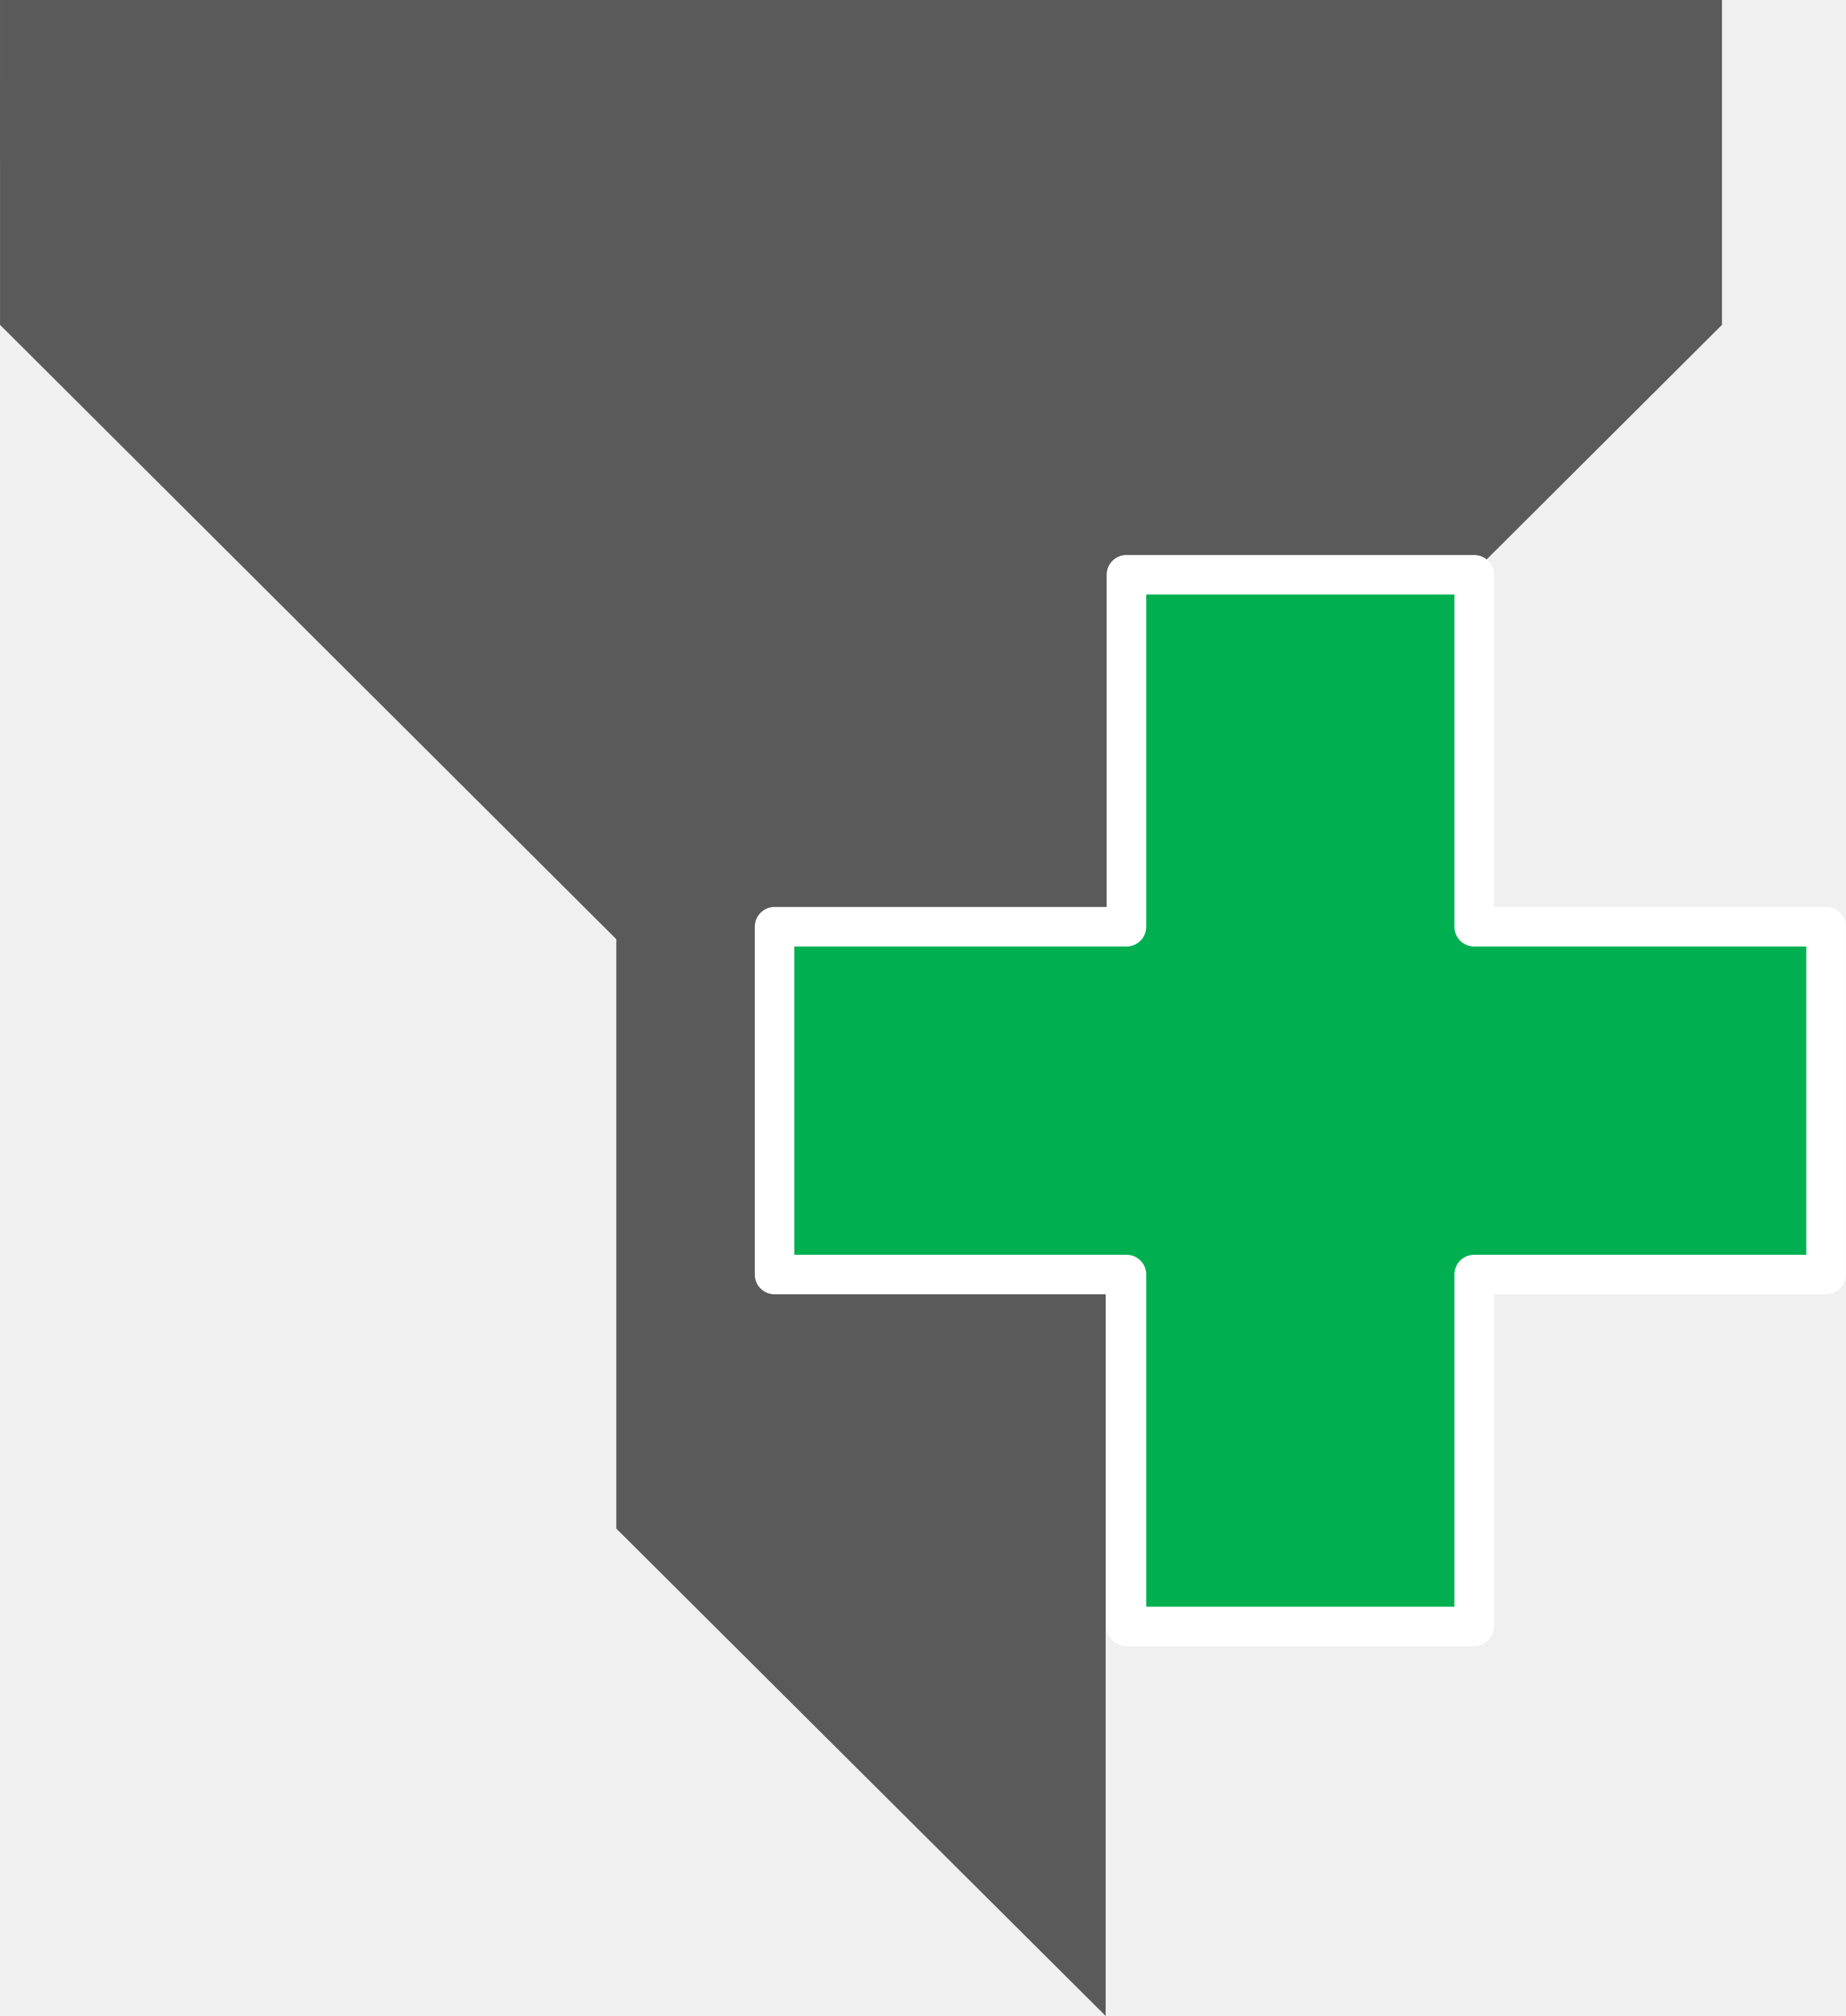
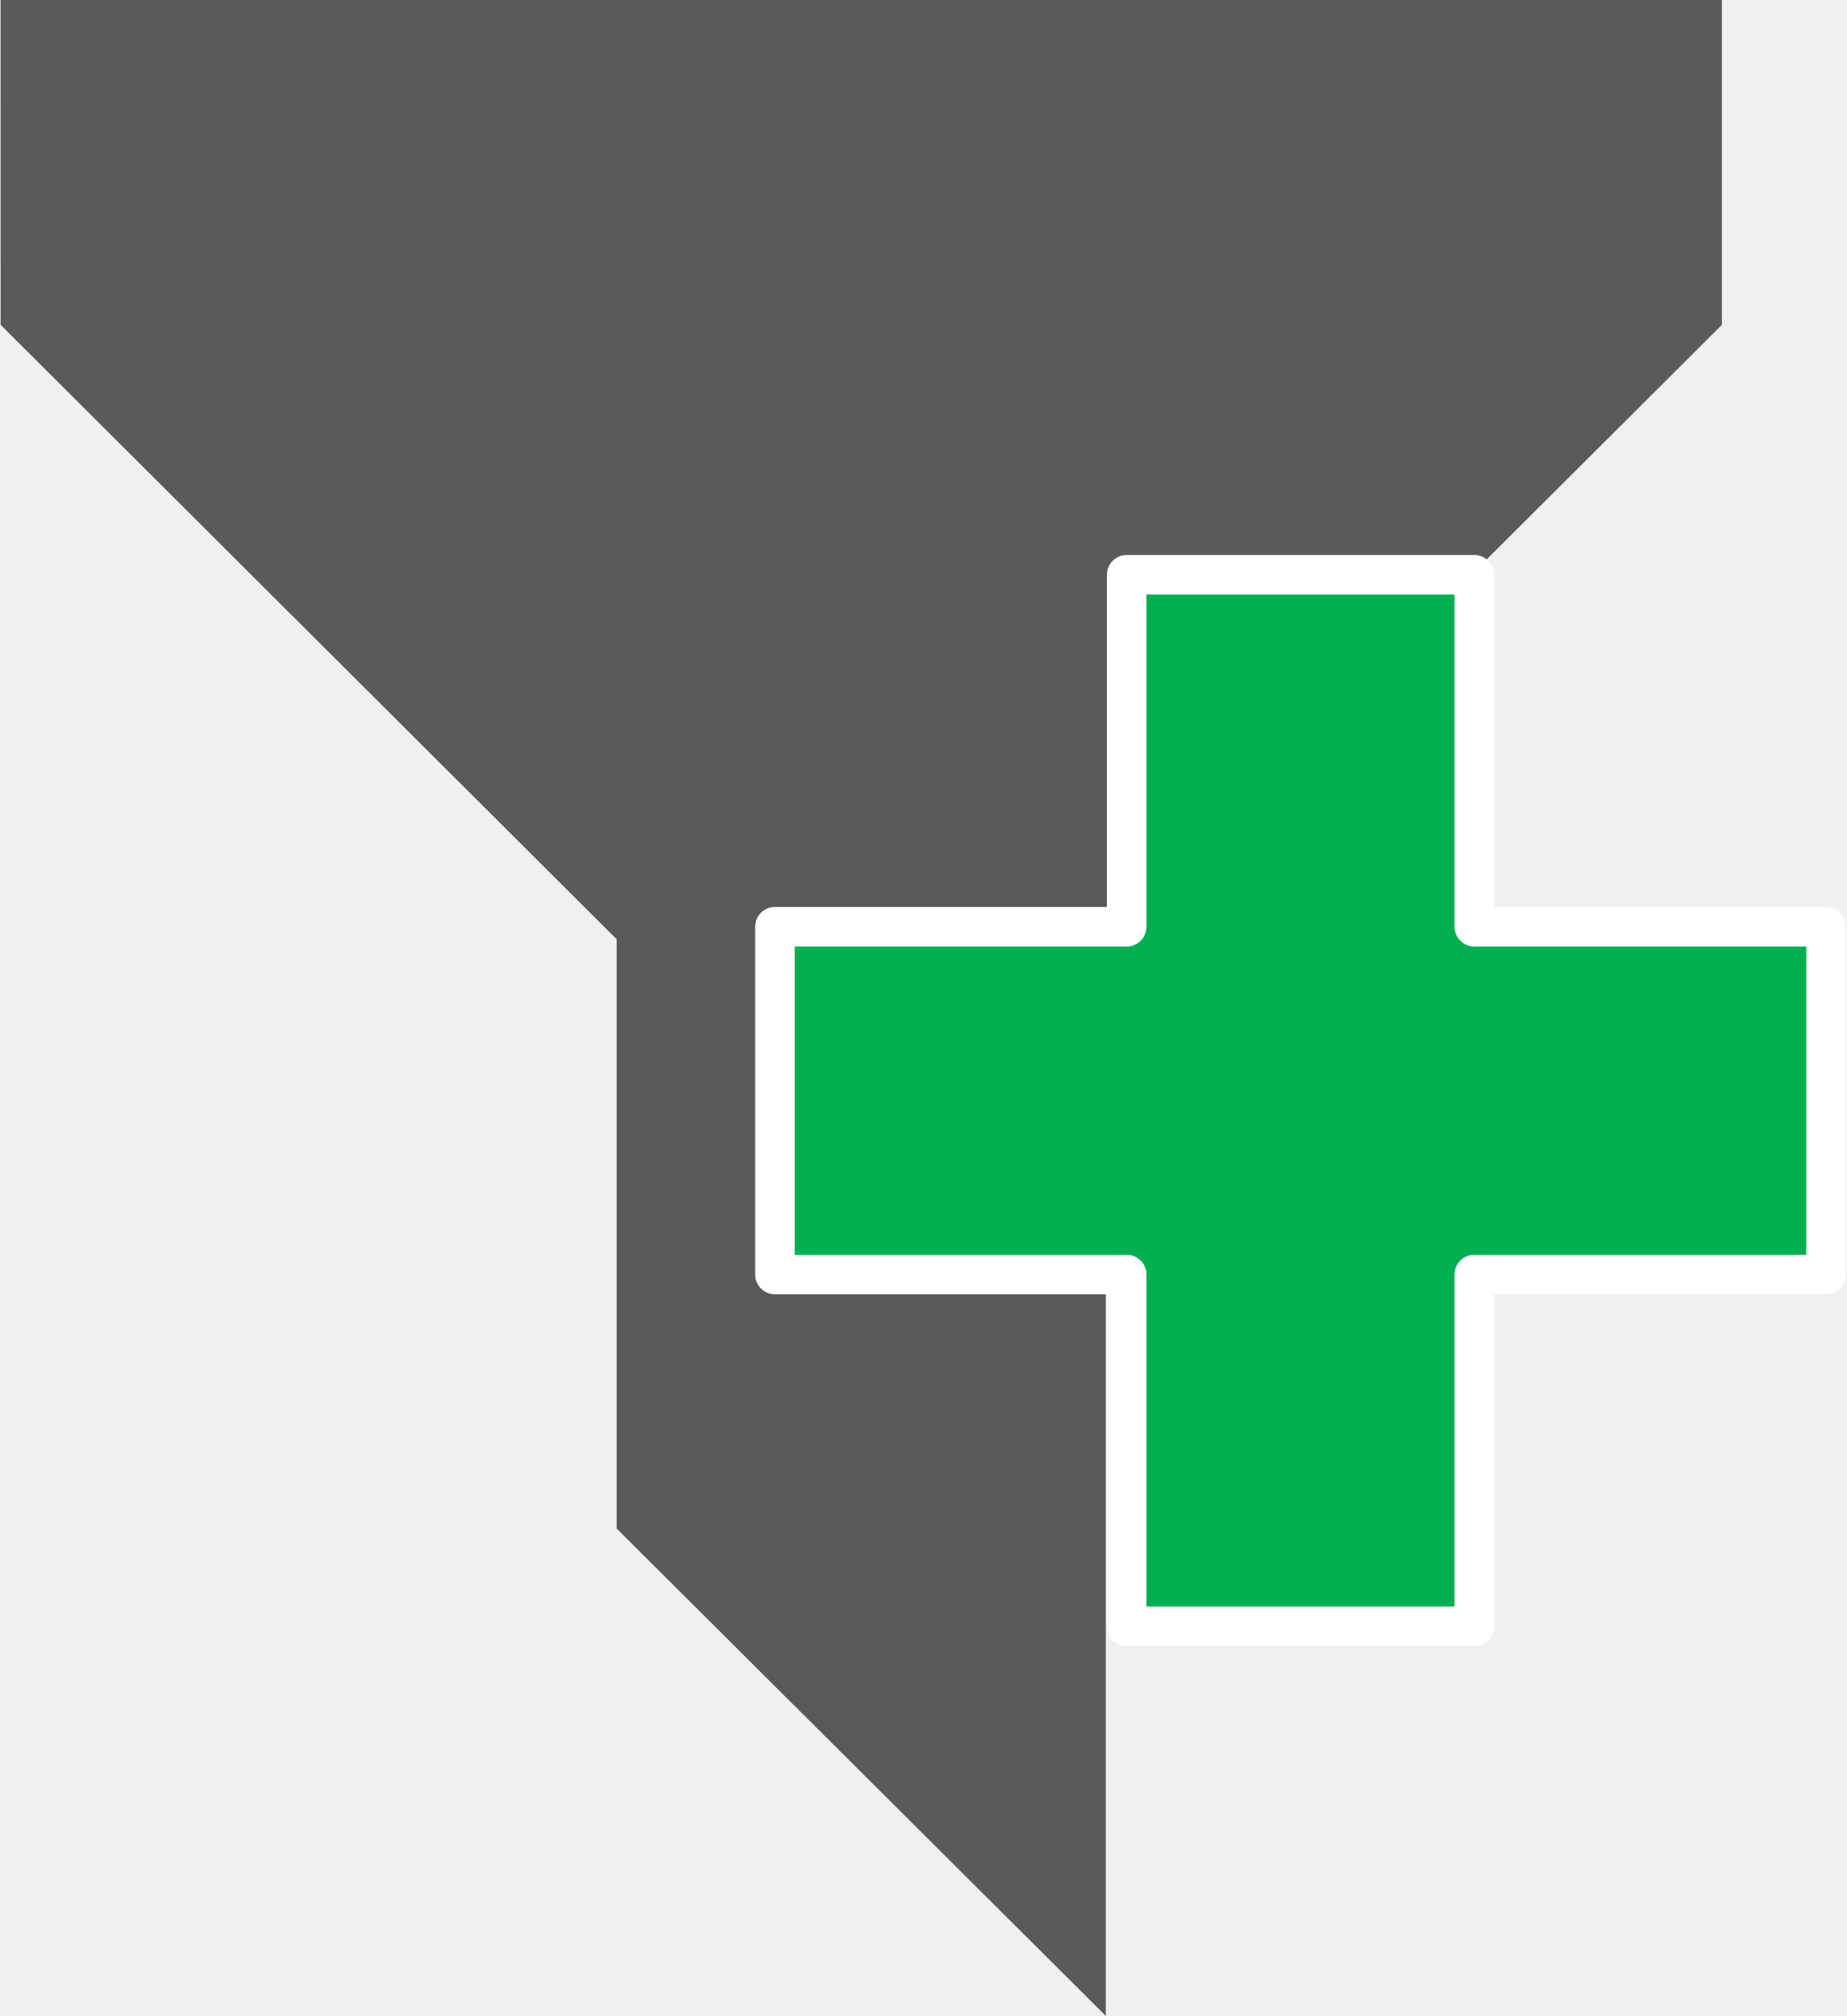
- <svg xmlns="http://www.w3.org/2000/svg" width="37.52mm" height="40.982mm" version="1.1" viewBox="0 0 37.52 40.982" id="svg17">
-   <defs id="defs5">
-     <clipPath id="a">
-       <path d="m0 0h143.17v156.33h-143.17z" id="path2" />
+ <svg xmlns="http://www.w3.org/2000/svg" width="142" height="155" viewBox="0 0 37.52 40.982">
+   <defs>
+     <clipPath id="A">
+       <path d="M0 0h143.17v156.33H0z" />
    </clipPath>
  </defs>
-   <path d="M 2.91513e-4,-6.55571e-4 H 35.002 V 6.604 L 22.474,19.093 V 40.981 L 12.528,31.074 V 19.093 L 5.56093e-4,6.604 Z" id="path7" style="fill-rule:evenodd;stroke-width:0.265;fill:#5a5a5a;fill-opacity:1" />
-   <path d="m 15.744,18.839 h 7.153 v -7.155 h 7.068 v 7.155 h 7.153 v 7.07 h -7.153 v 7.155 h -7.068 v -7.155 h -7.153 z" id="path9" style="fill:#00b050;fill-rule:evenodd;stroke-width:0.265" />
-   <path d="M 60.146,71.846 H 87.18 V 44.804 h 26.714 v 27.042 h 27.034 V 98.568 H 113.894 V 125.61 H 87.18 V 98.568 H 60.146 Z" clip-path="url(#a)" id="path11" style="fill:none;stroke:#ffffff;stroke-width:3.039px;stroke-linecap:round;stroke-linejoin:round" transform="matrix(0.26458,0,0,0.26458,-0.169,-0.17)" />
+   <g fill-rule="evenodd">
+     <path d="M0-.001h35v6.604l-12.528 12.49V40.98l-9.946-9.907v-11.98L.001 6.604z" fill="#5a5a5a" />
+     <path d="M15.744 18.84h7.153v-7.155h7.068v7.155h7.153v7.07h-7.153v7.155h-7.068V25.91h-7.153z" fill="#00b050" />
+   </g>
+   <path d="M60.146 71.846H87.18V44.804h26.714v27.042h27.034v26.722h-27.034V125.6H87.18V98.568H60.146z" clip-path="url(#A)" transform="matrix(.26458 0 0 .26458 -.169 -.17)" fill="none" stroke="#fff" stroke-width="3.039" stroke-linejoin="round" />
</svg>
